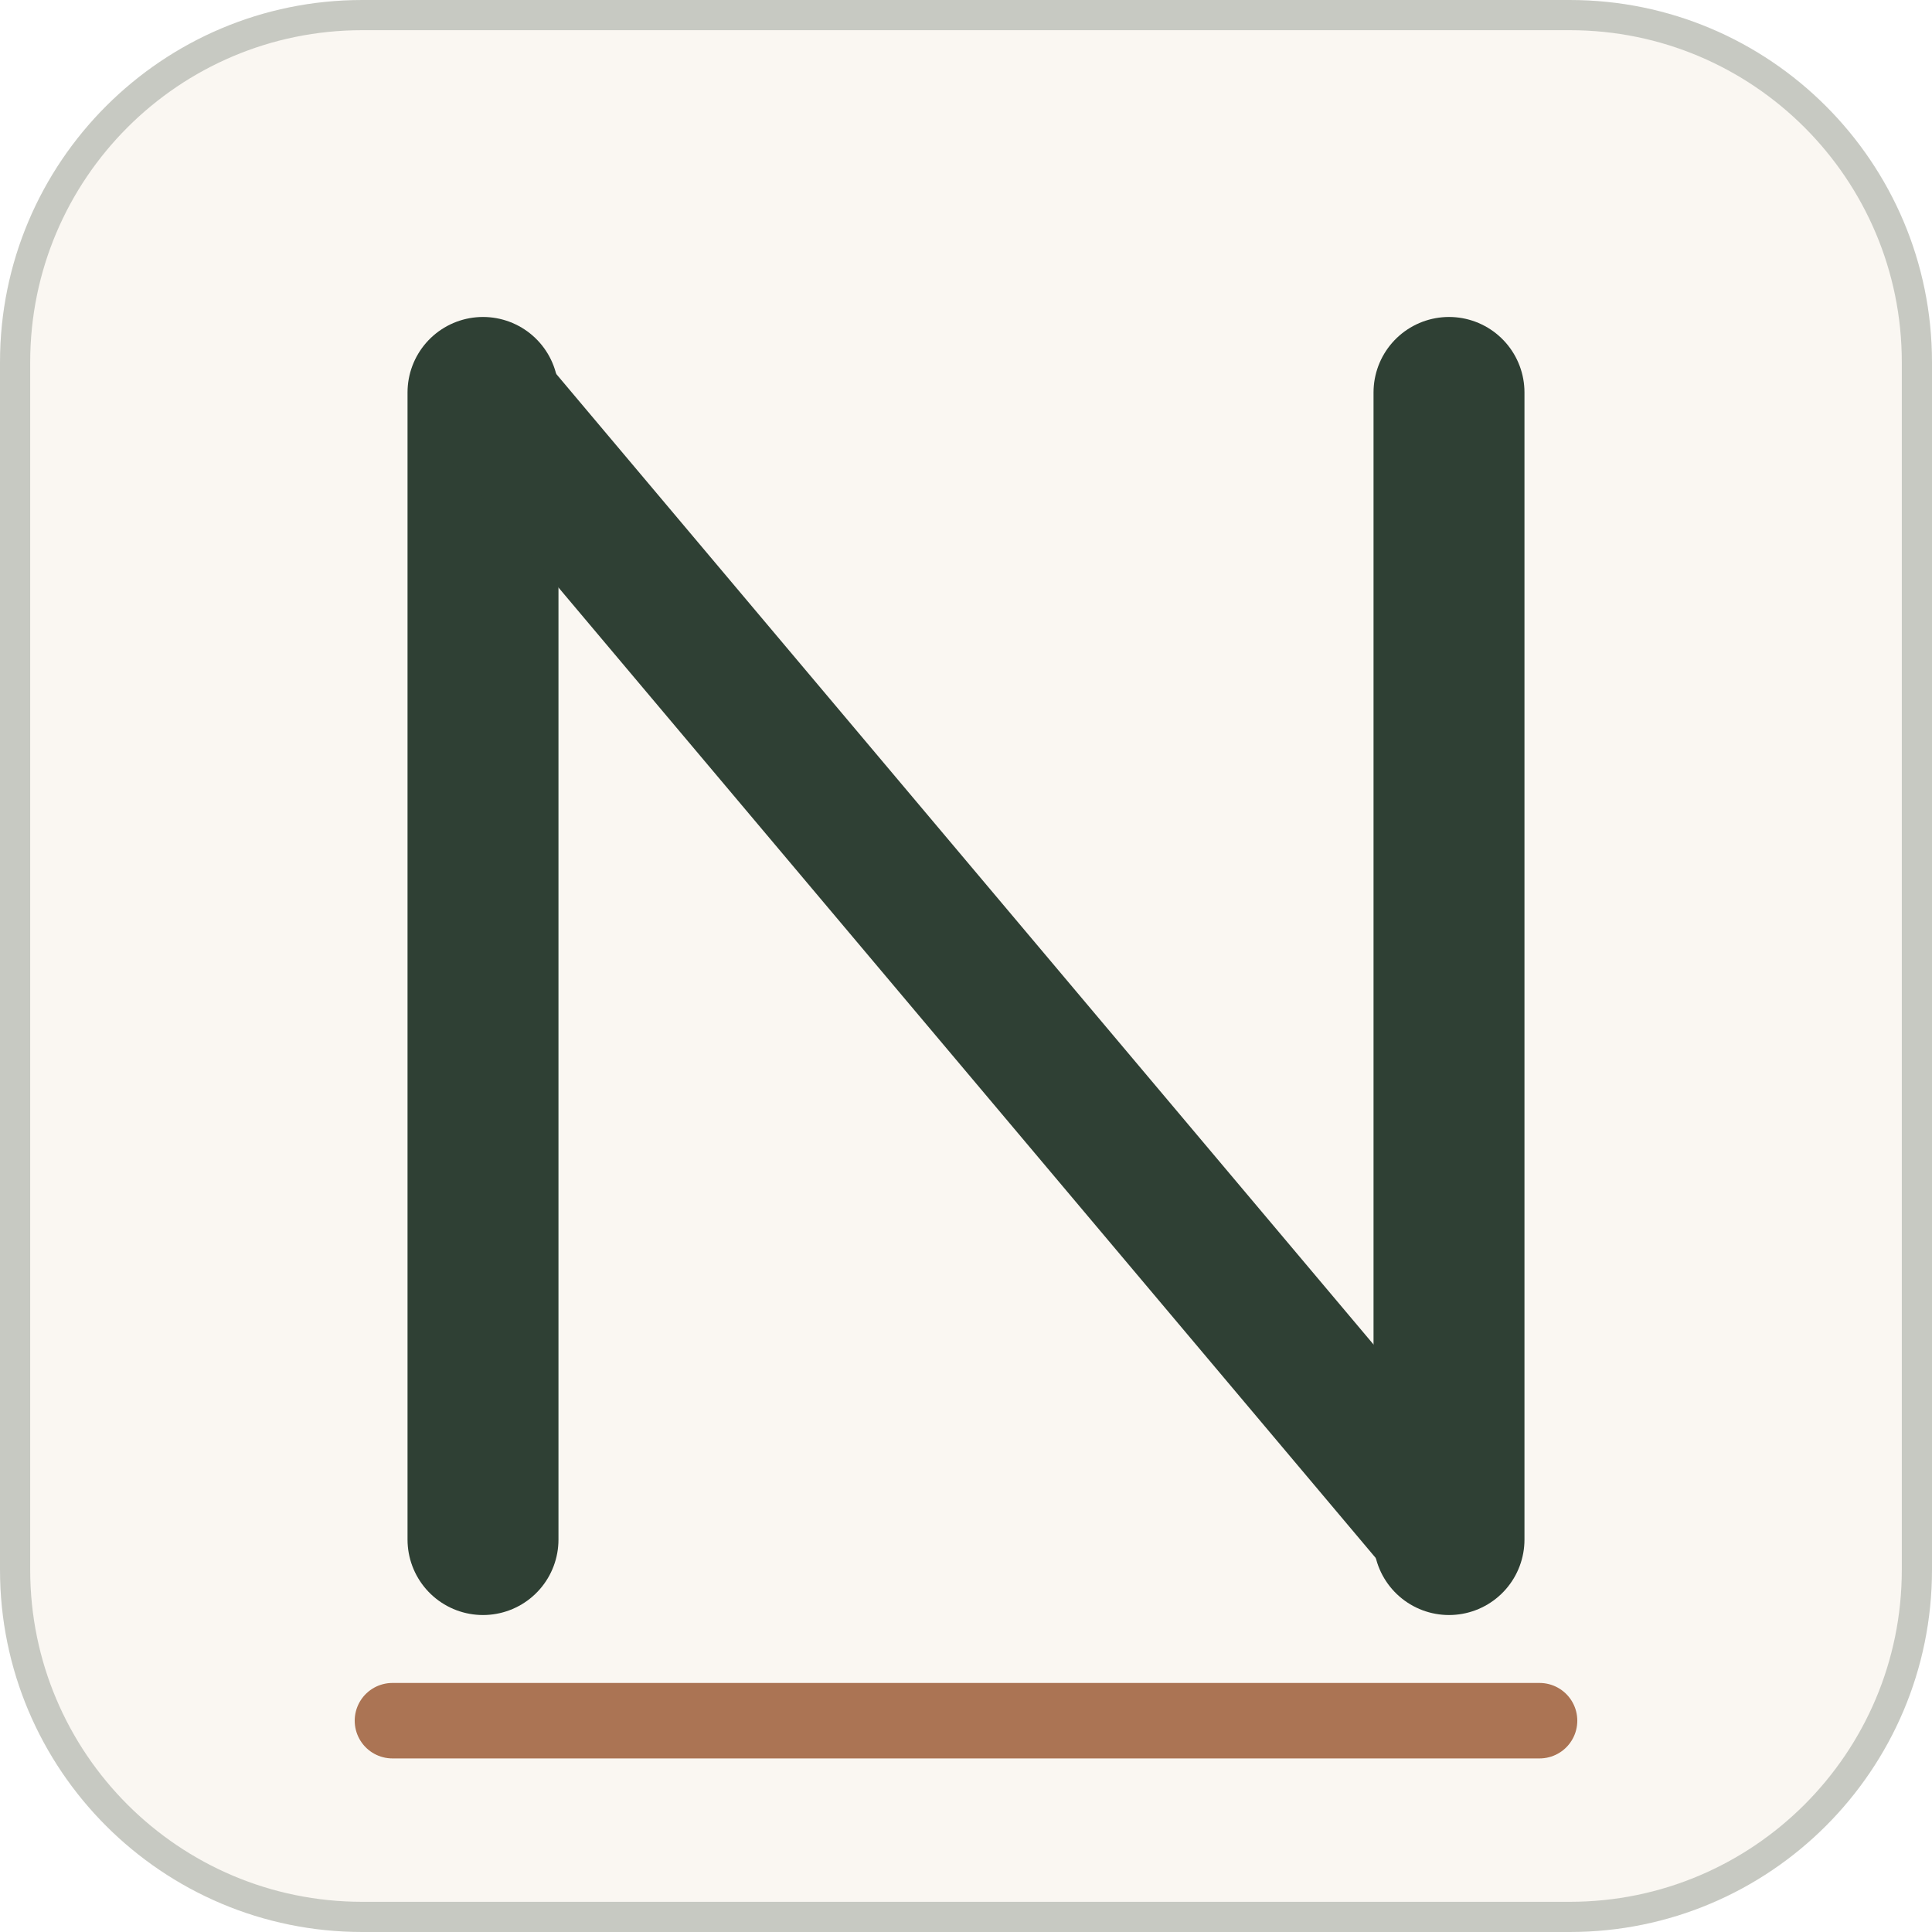
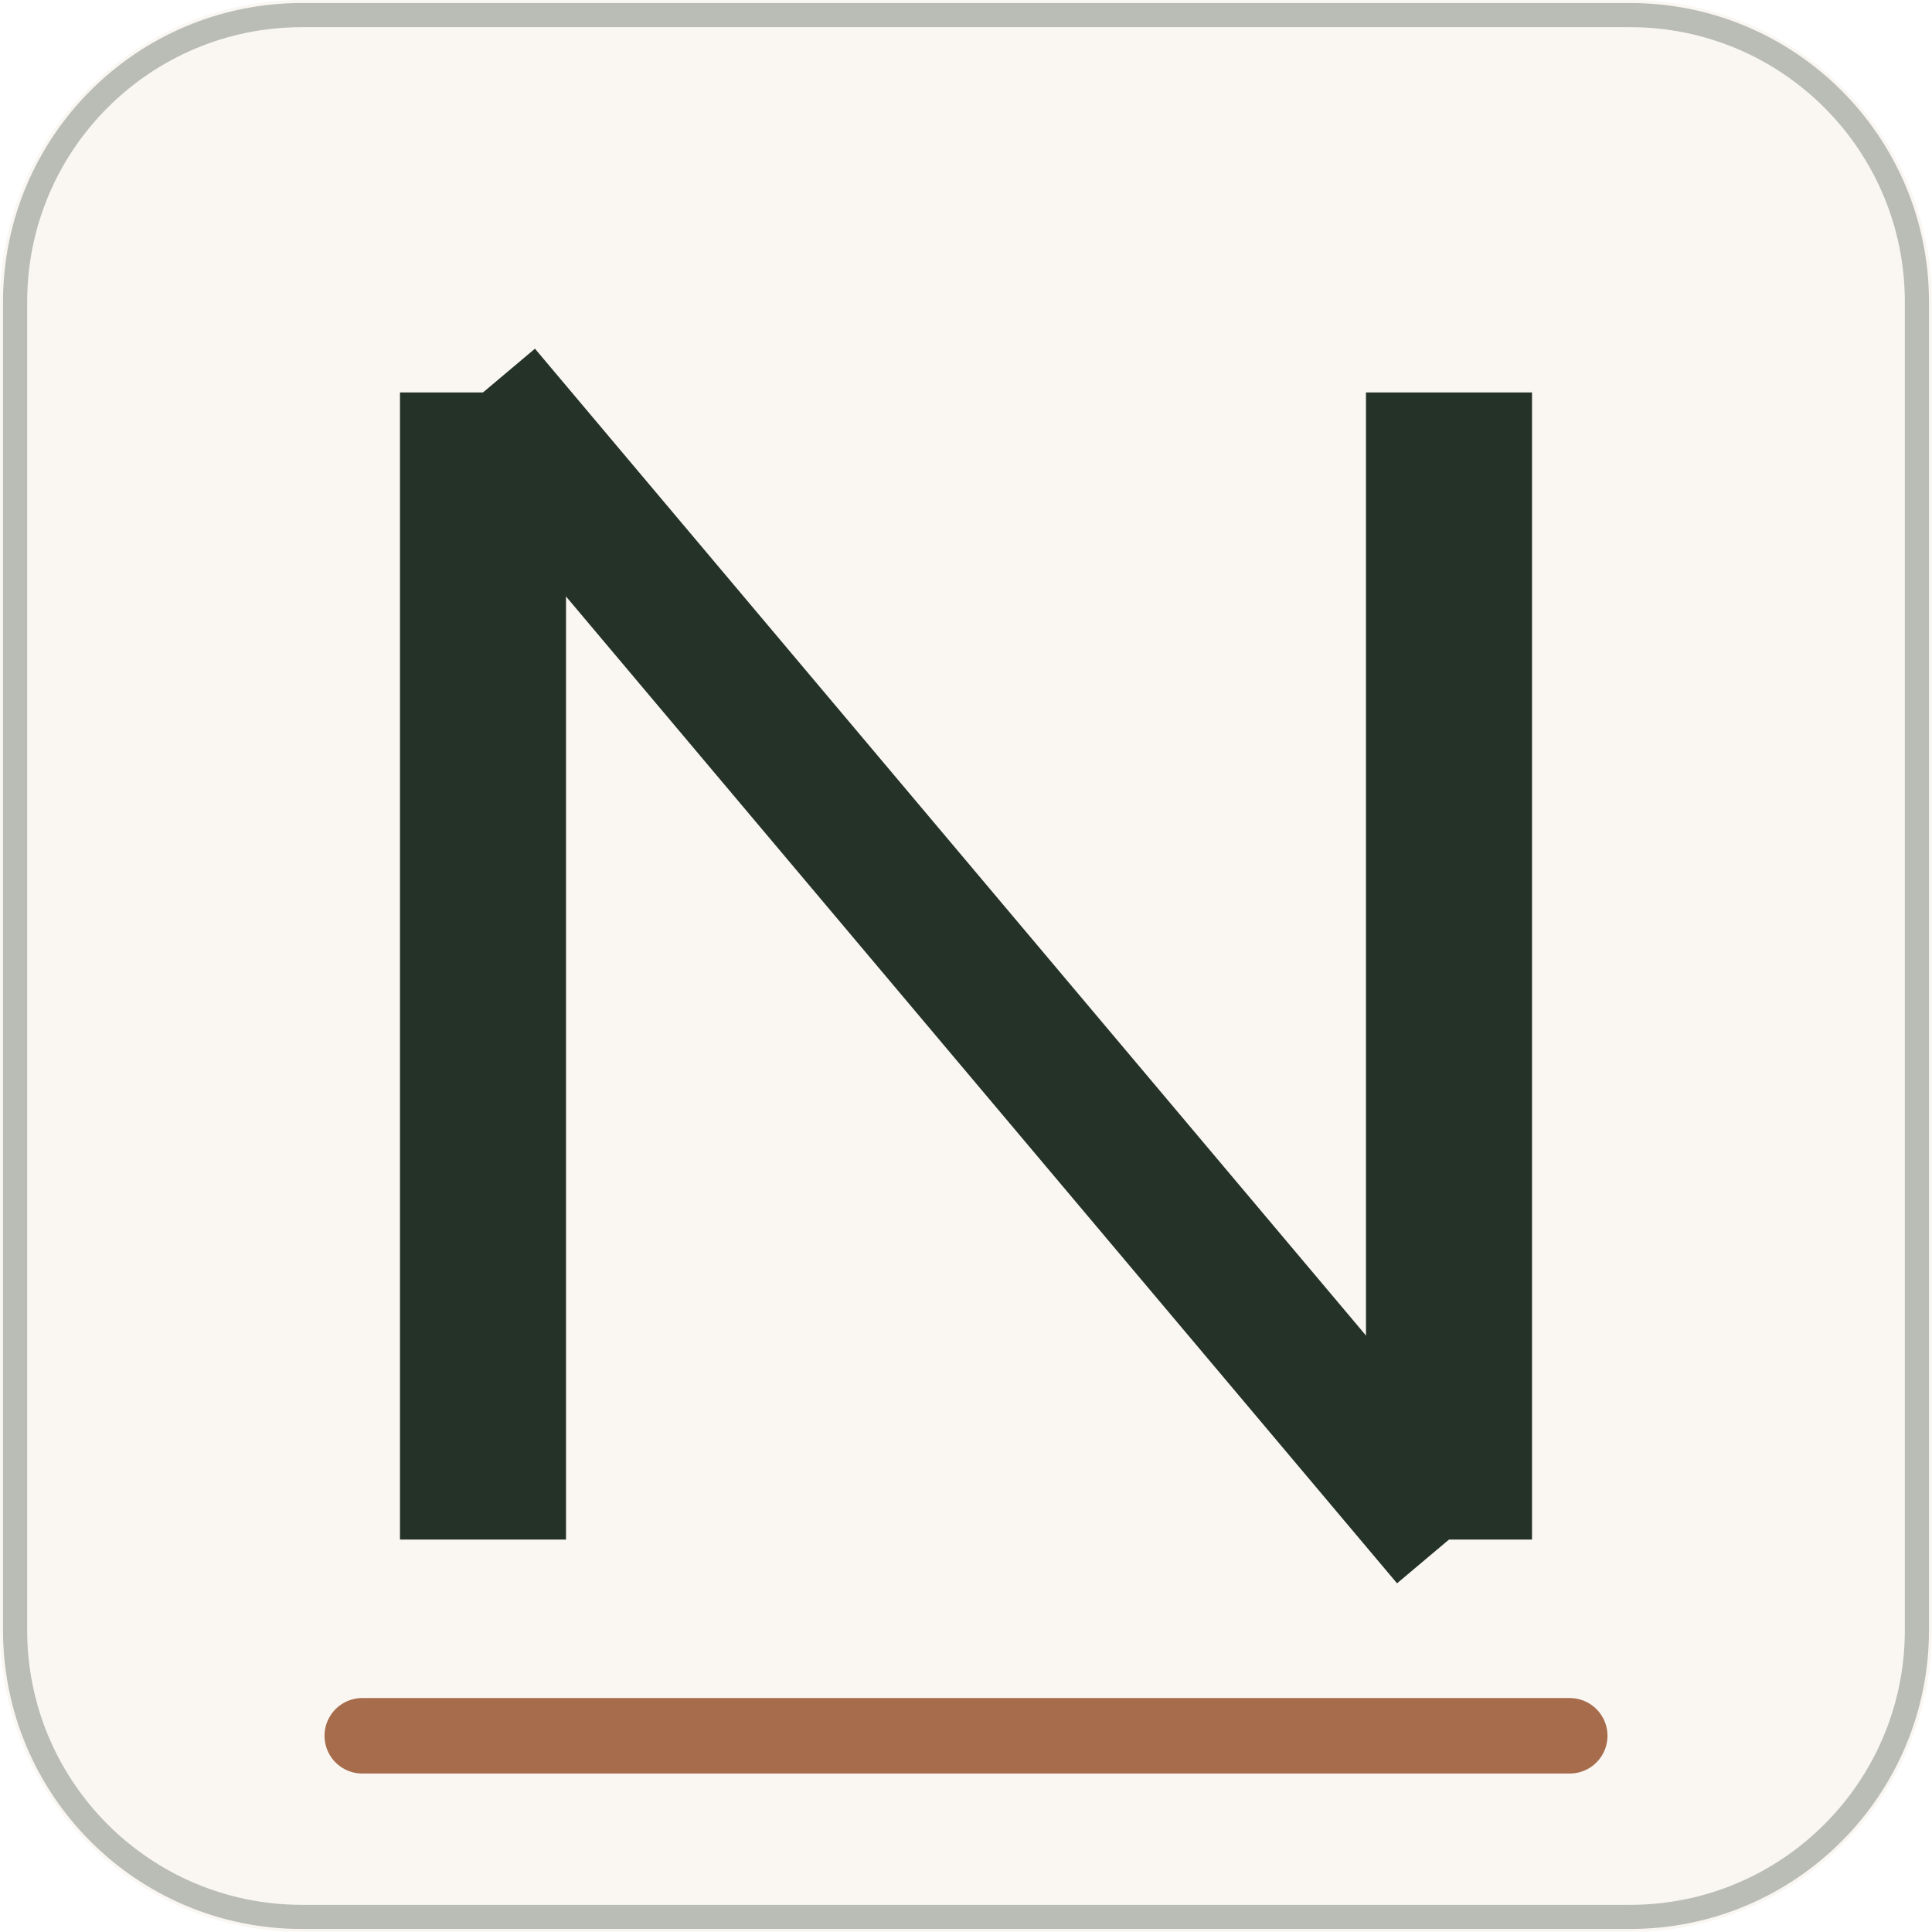
<svg xmlns="http://www.w3.org/2000/svg" viewBox="0 0 64 64">
-   <rect width="64" height="64" rx="12" fill="#faf7f2" />
-   <rect x="0.5" y="0.5" width="63" height="63" rx="11.5" fill="none" stroke="#2f4034" stroke-width="1" opacity="0.25" />
-   <line x1="16" y1="13" x2="16" y2="51" stroke="#2f4034" stroke-width="5" stroke-linecap="round" />
-   <line x1="48" y1="13" x2="48" y2="51" stroke="#2f4034" stroke-width="5" stroke-linecap="round" />
-   <line x1="16" y1="13" x2="48" y2="51" stroke="#2f4034" stroke-width="4.5" stroke-linecap="round" />
-   <line x1="13" y1="57" x2="51" y2="57" stroke="#9d5d38" stroke-width="2.5" stroke-linecap="round" opacity="0.85" />
+   <rect width="64" height="64" rx="10" fill="#faf7f2" />
+   <rect x="0.5" y="0.5" width="63" height="63" rx="9.5" fill="none" stroke="#243228" stroke-width="0.8" opacity="0.3" />
+   <line x1="16" y1="13" x2="16" y2="51" stroke="#243228" stroke-width="5.5" stroke-linecap="butt" />
+   <line x1="48" y1="13" x2="48" y2="51" stroke="#243228" stroke-width="5.5" stroke-linecap="butt" />
+   <line x1="16" y1="13" x2="48" y2="51" stroke="#243228" stroke-width="4.5" stroke-linecap="butt" />
+   <line x1="12" y1="57.5" x2="52" y2="57.5" stroke="#9d5d38" stroke-width="2.5" stroke-linecap="round" opacity="0.9" />
</svg>
